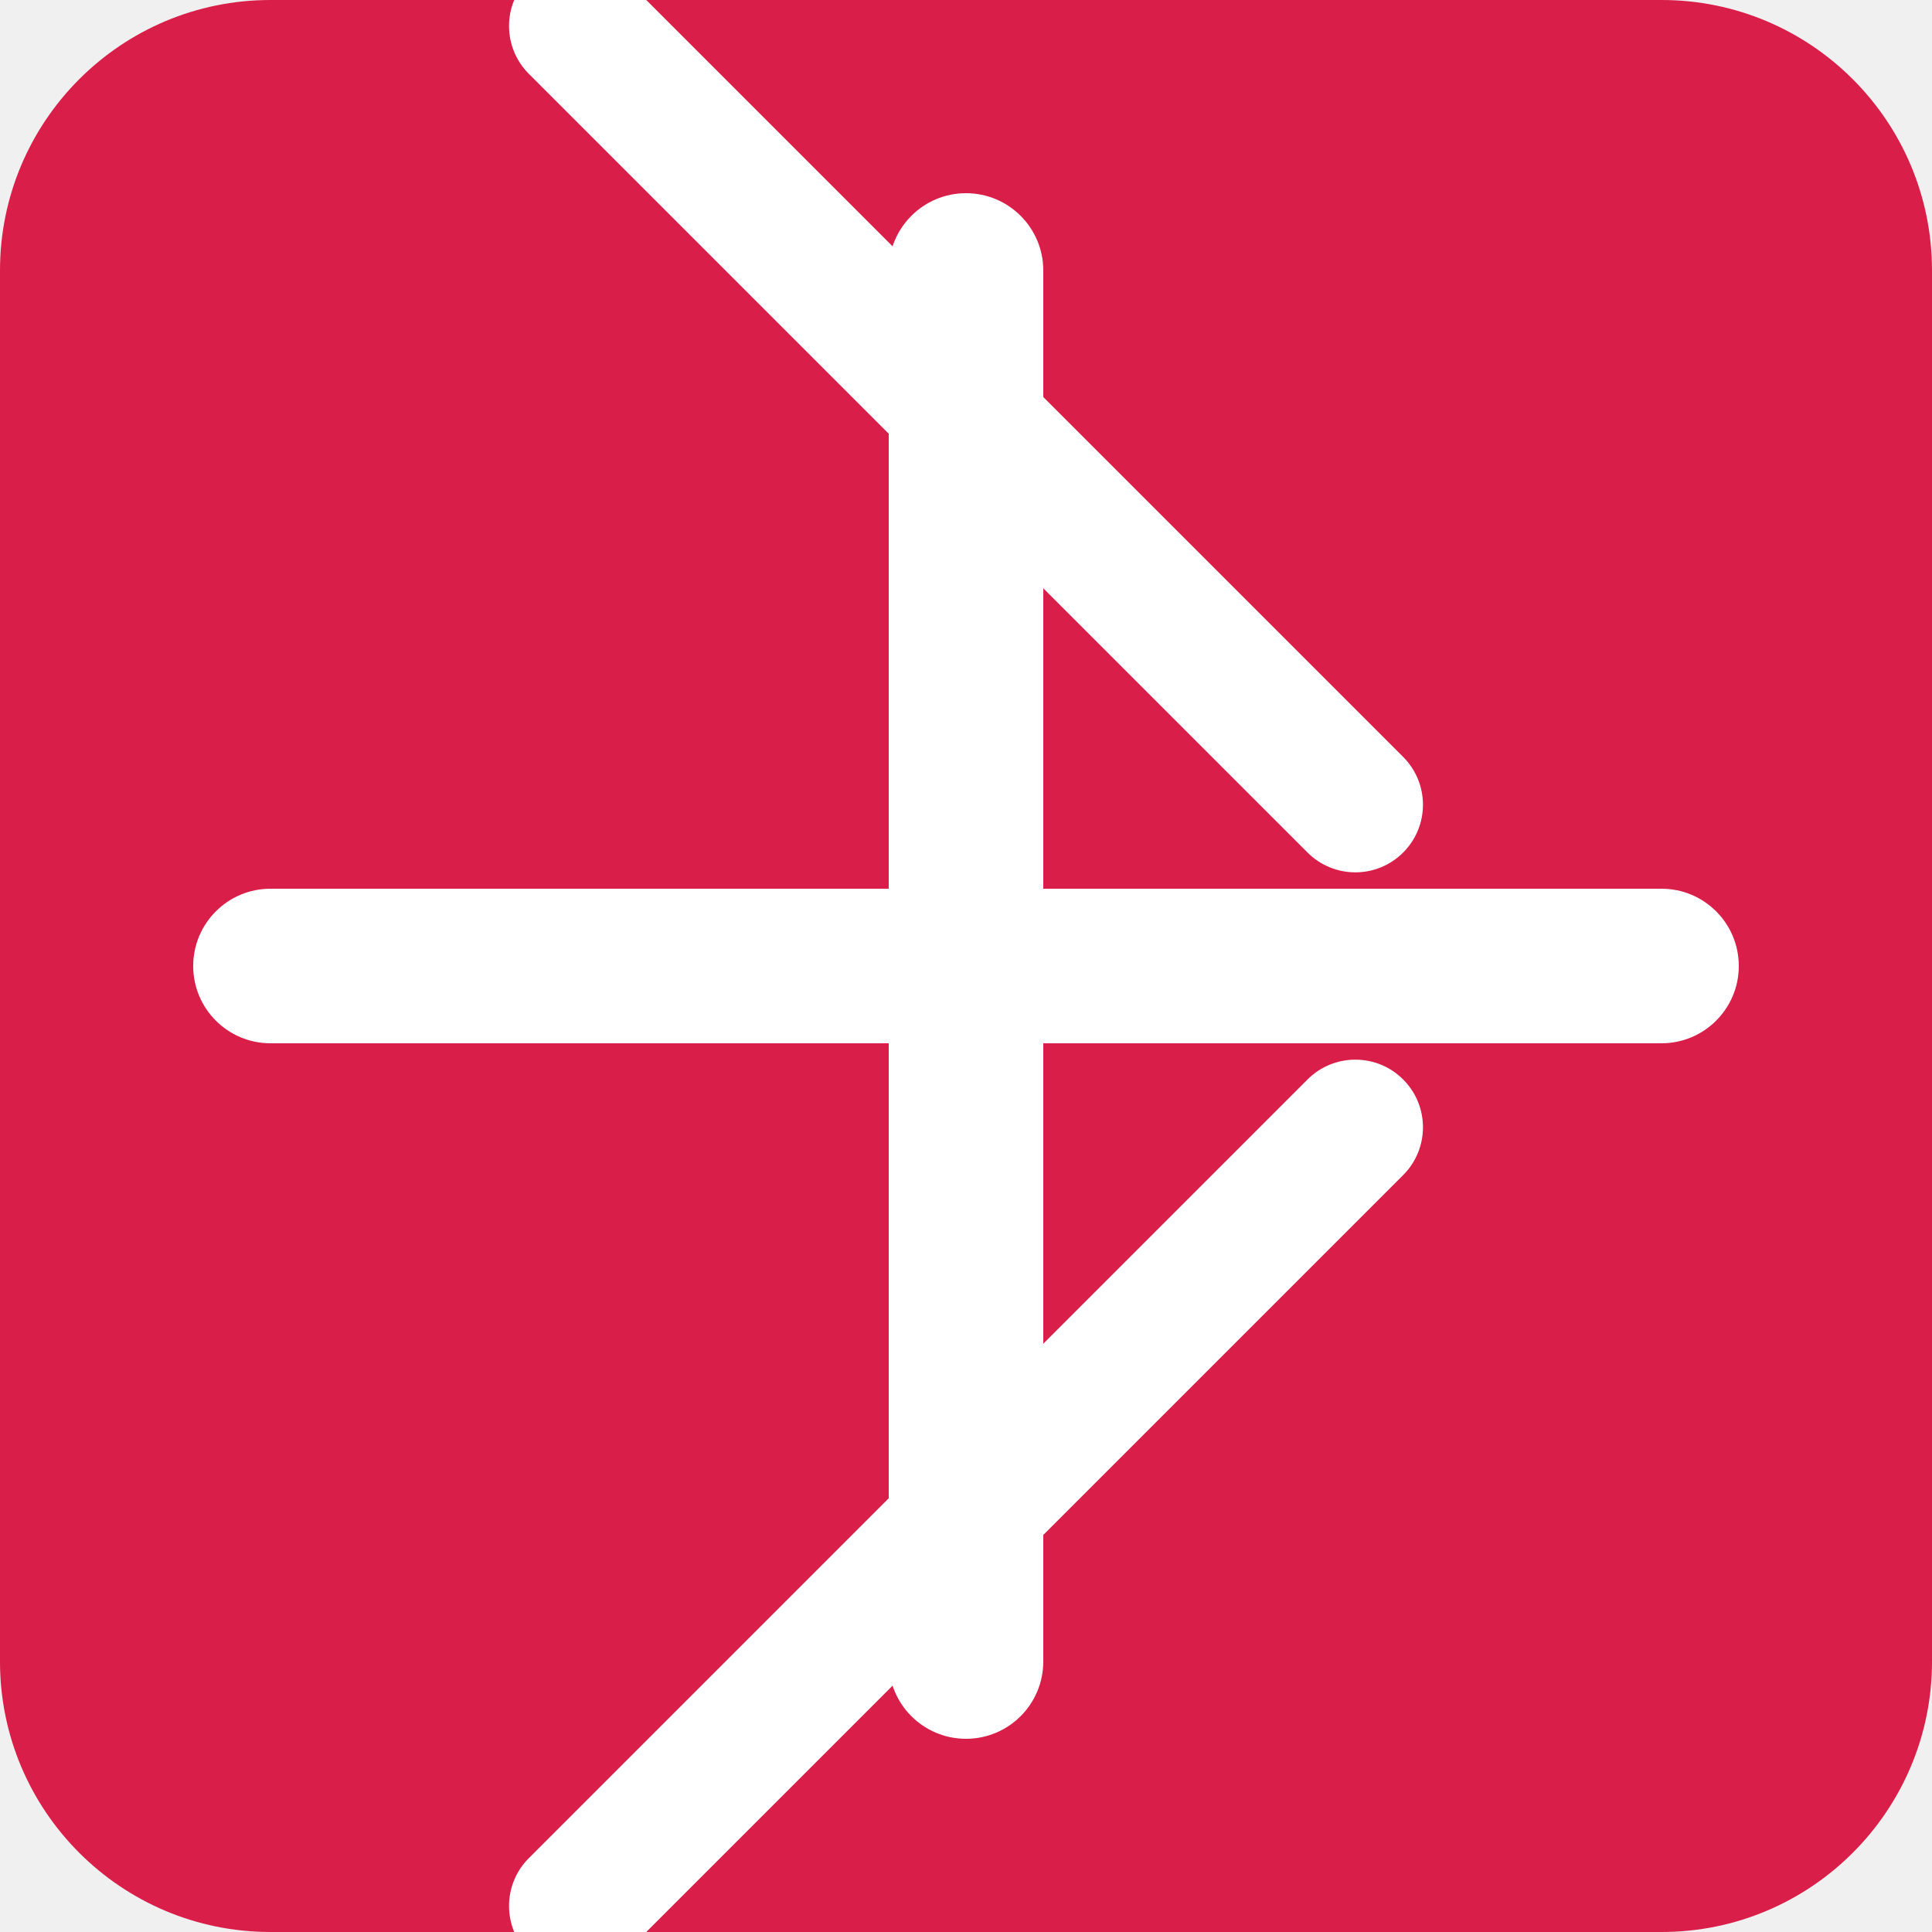
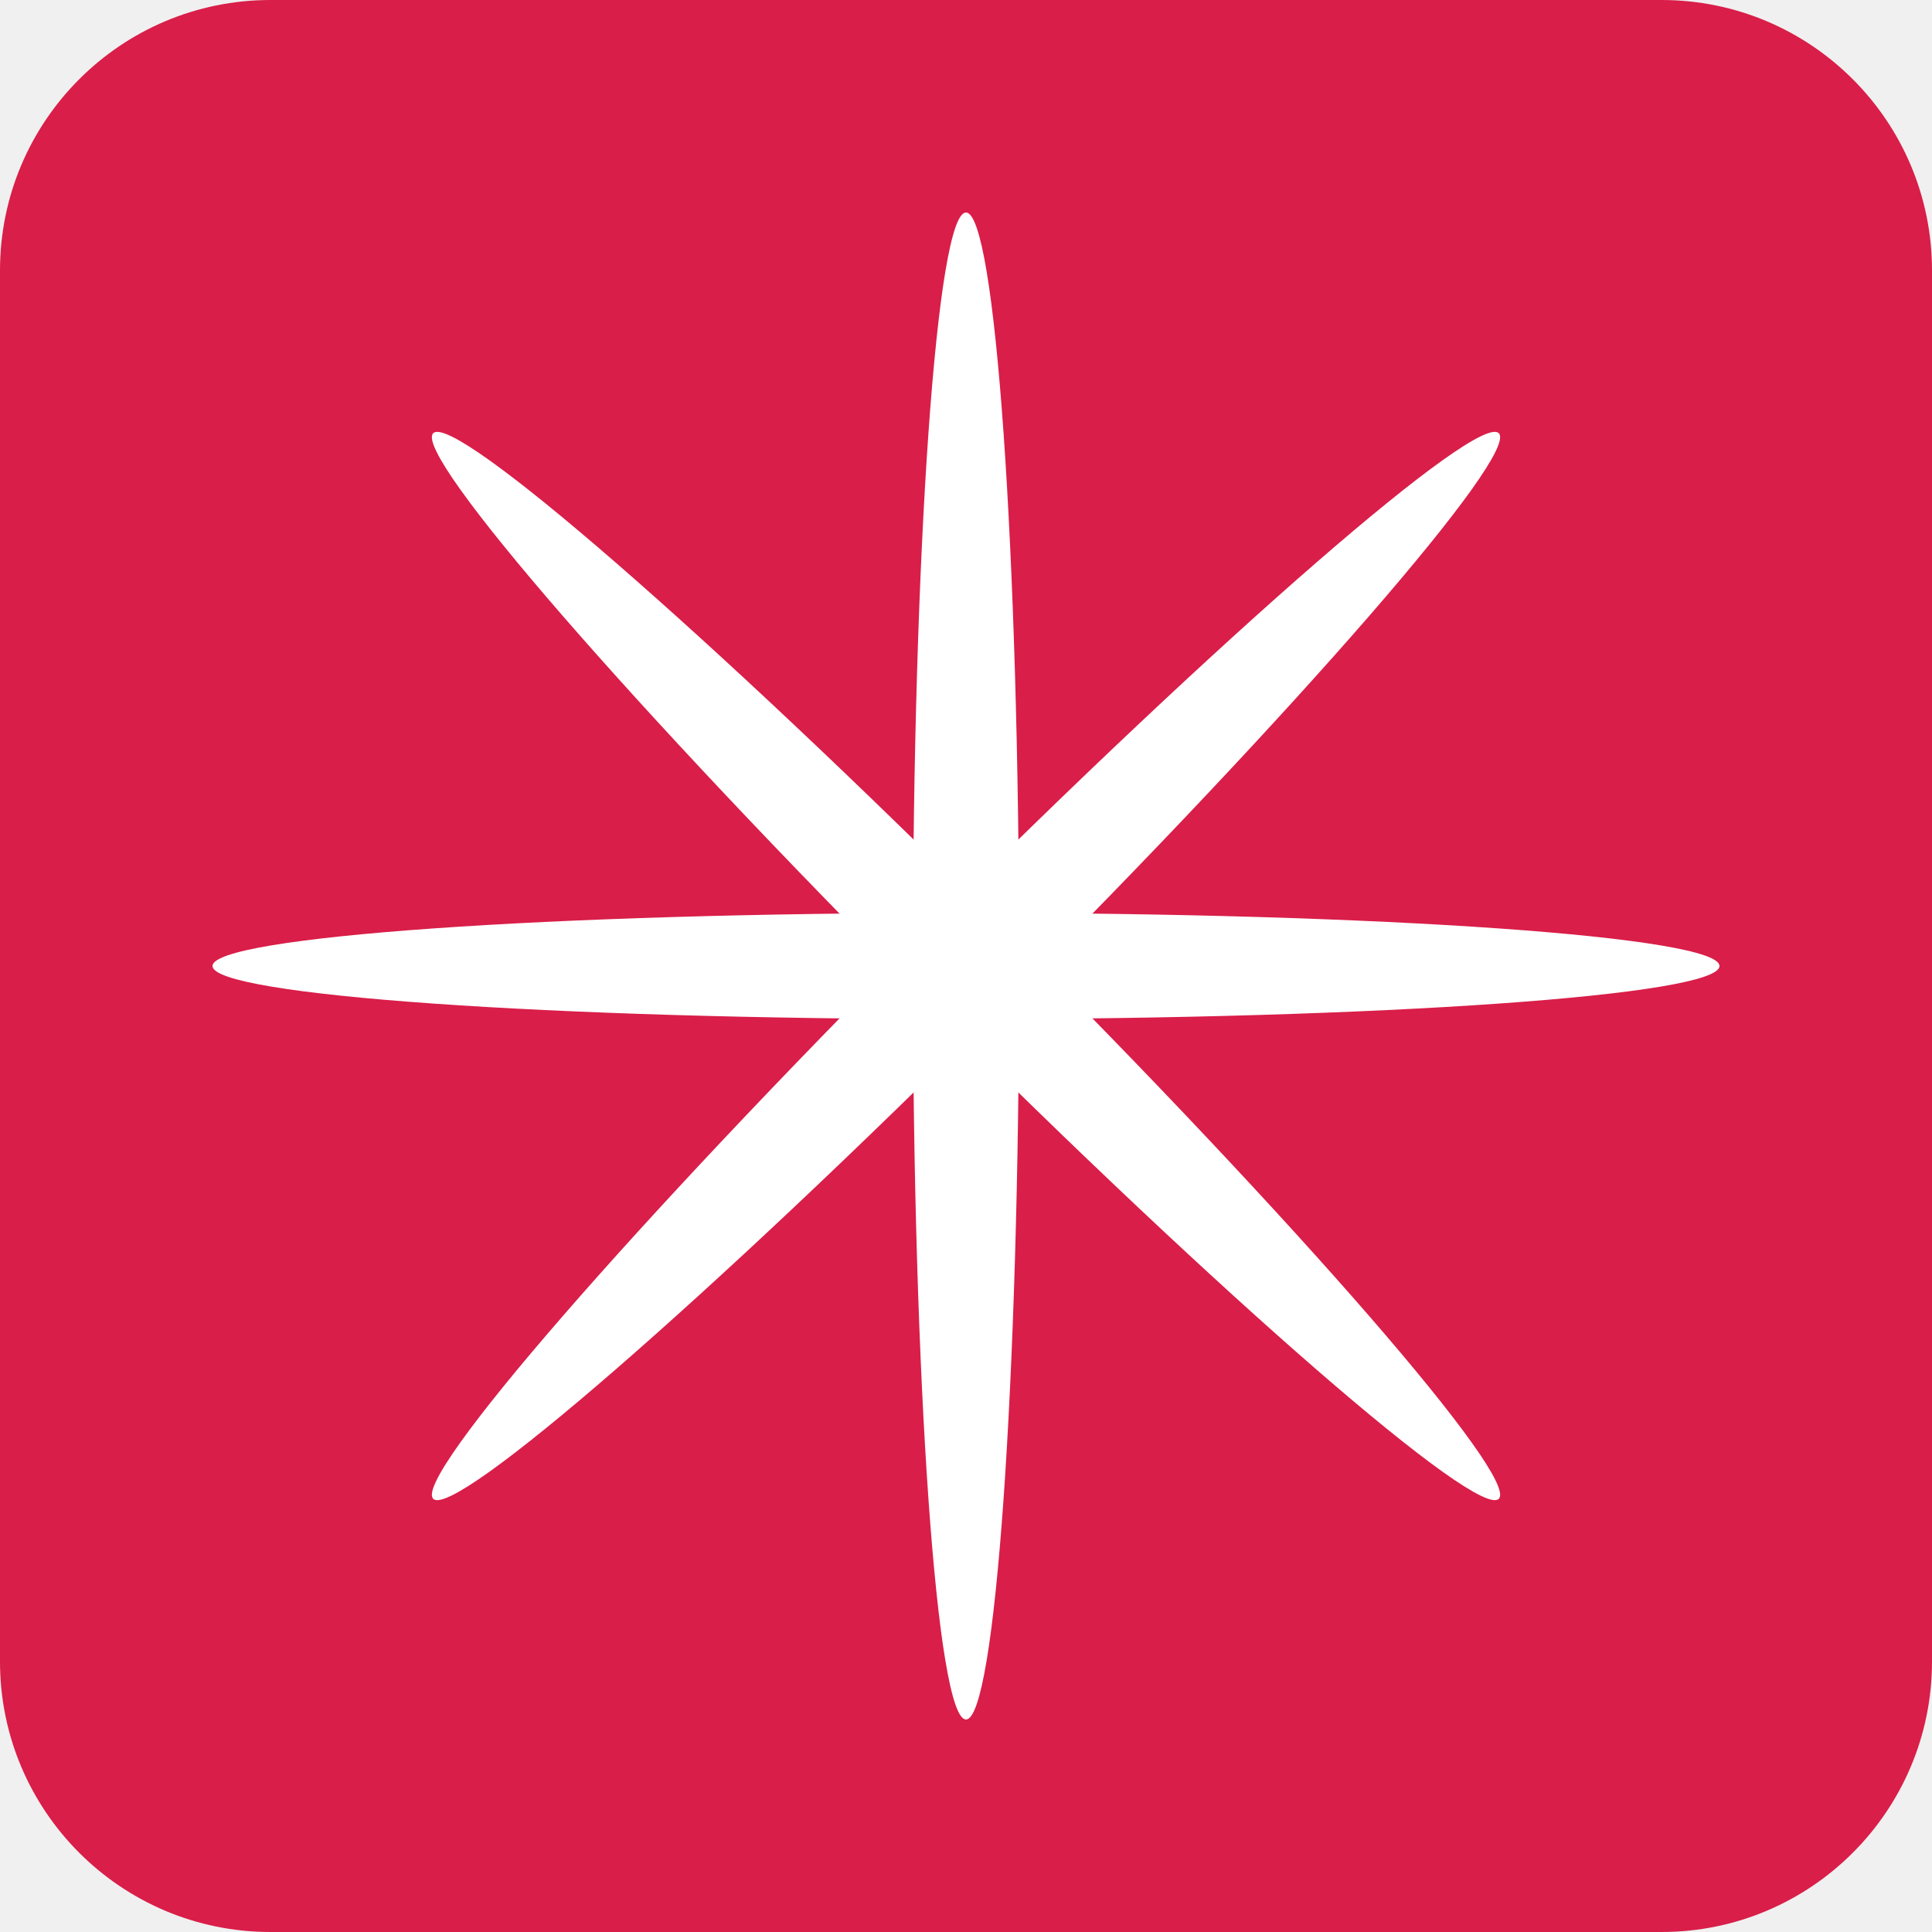
<svg xmlns="http://www.w3.org/2000/svg" version="1.1" viewBox="0 0 200 200">
  <rect width="200" height="200" rx="28" fill="#D91E49" />
-   <rect x="20" y="92" width="160" height="16" rx="8" fill="#ffffff" />
-   <rect x="92" y="20" width="16" height="160" rx="8" fill="#ffffff" />
-   <rect x="36" y="36" width="128" height="14" rx="7" fill="#ffffff" transform="rotate(45 100 43)" />
-   <rect x="36" y="150" width="128" height="14" rx="7" fill="#ffffff" transform="rotate(-45 100 157)" />
+   <g transform="translate(100,100)" fill="#ffffff">
+     <ellipse rx="78" ry="5.5" />
+     <ellipse rx="78" ry="5.5" transform="rotate(45)" />
+     <ellipse rx="78" ry="5.5" transform="rotate(90)" />
+     <ellipse rx="78" ry="5.5" transform="rotate(135)" />
+   </g>
</svg>
